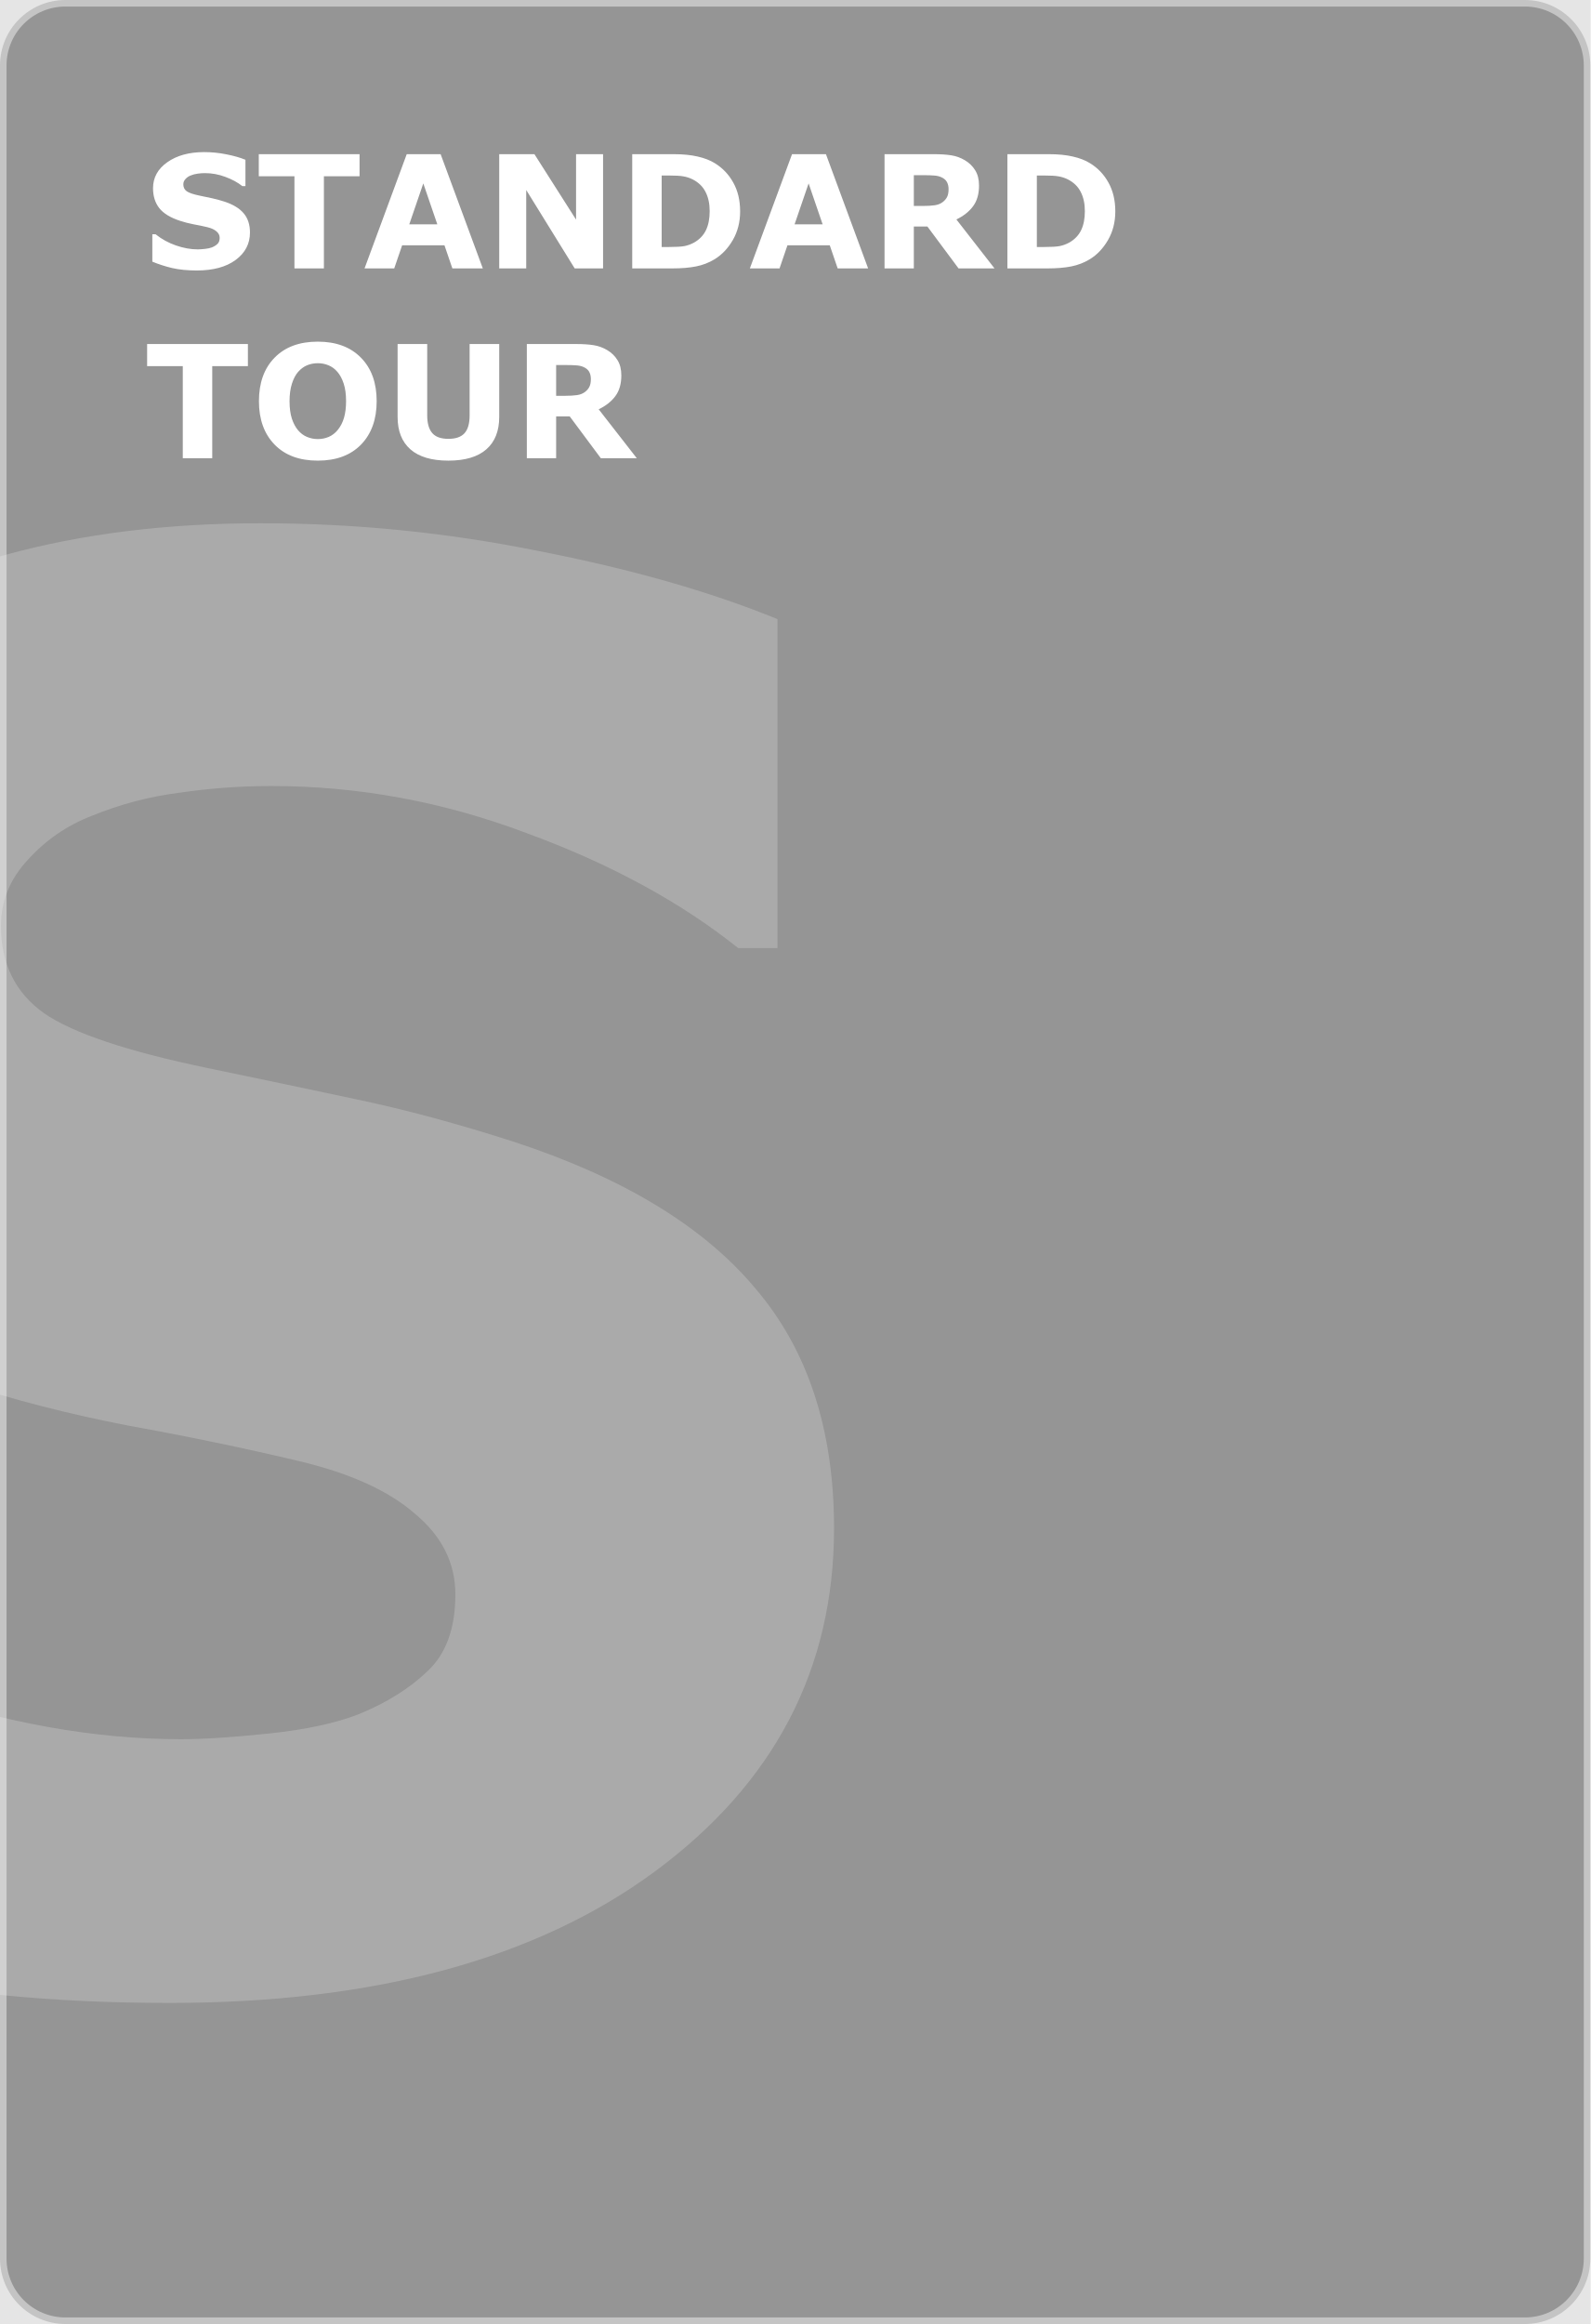
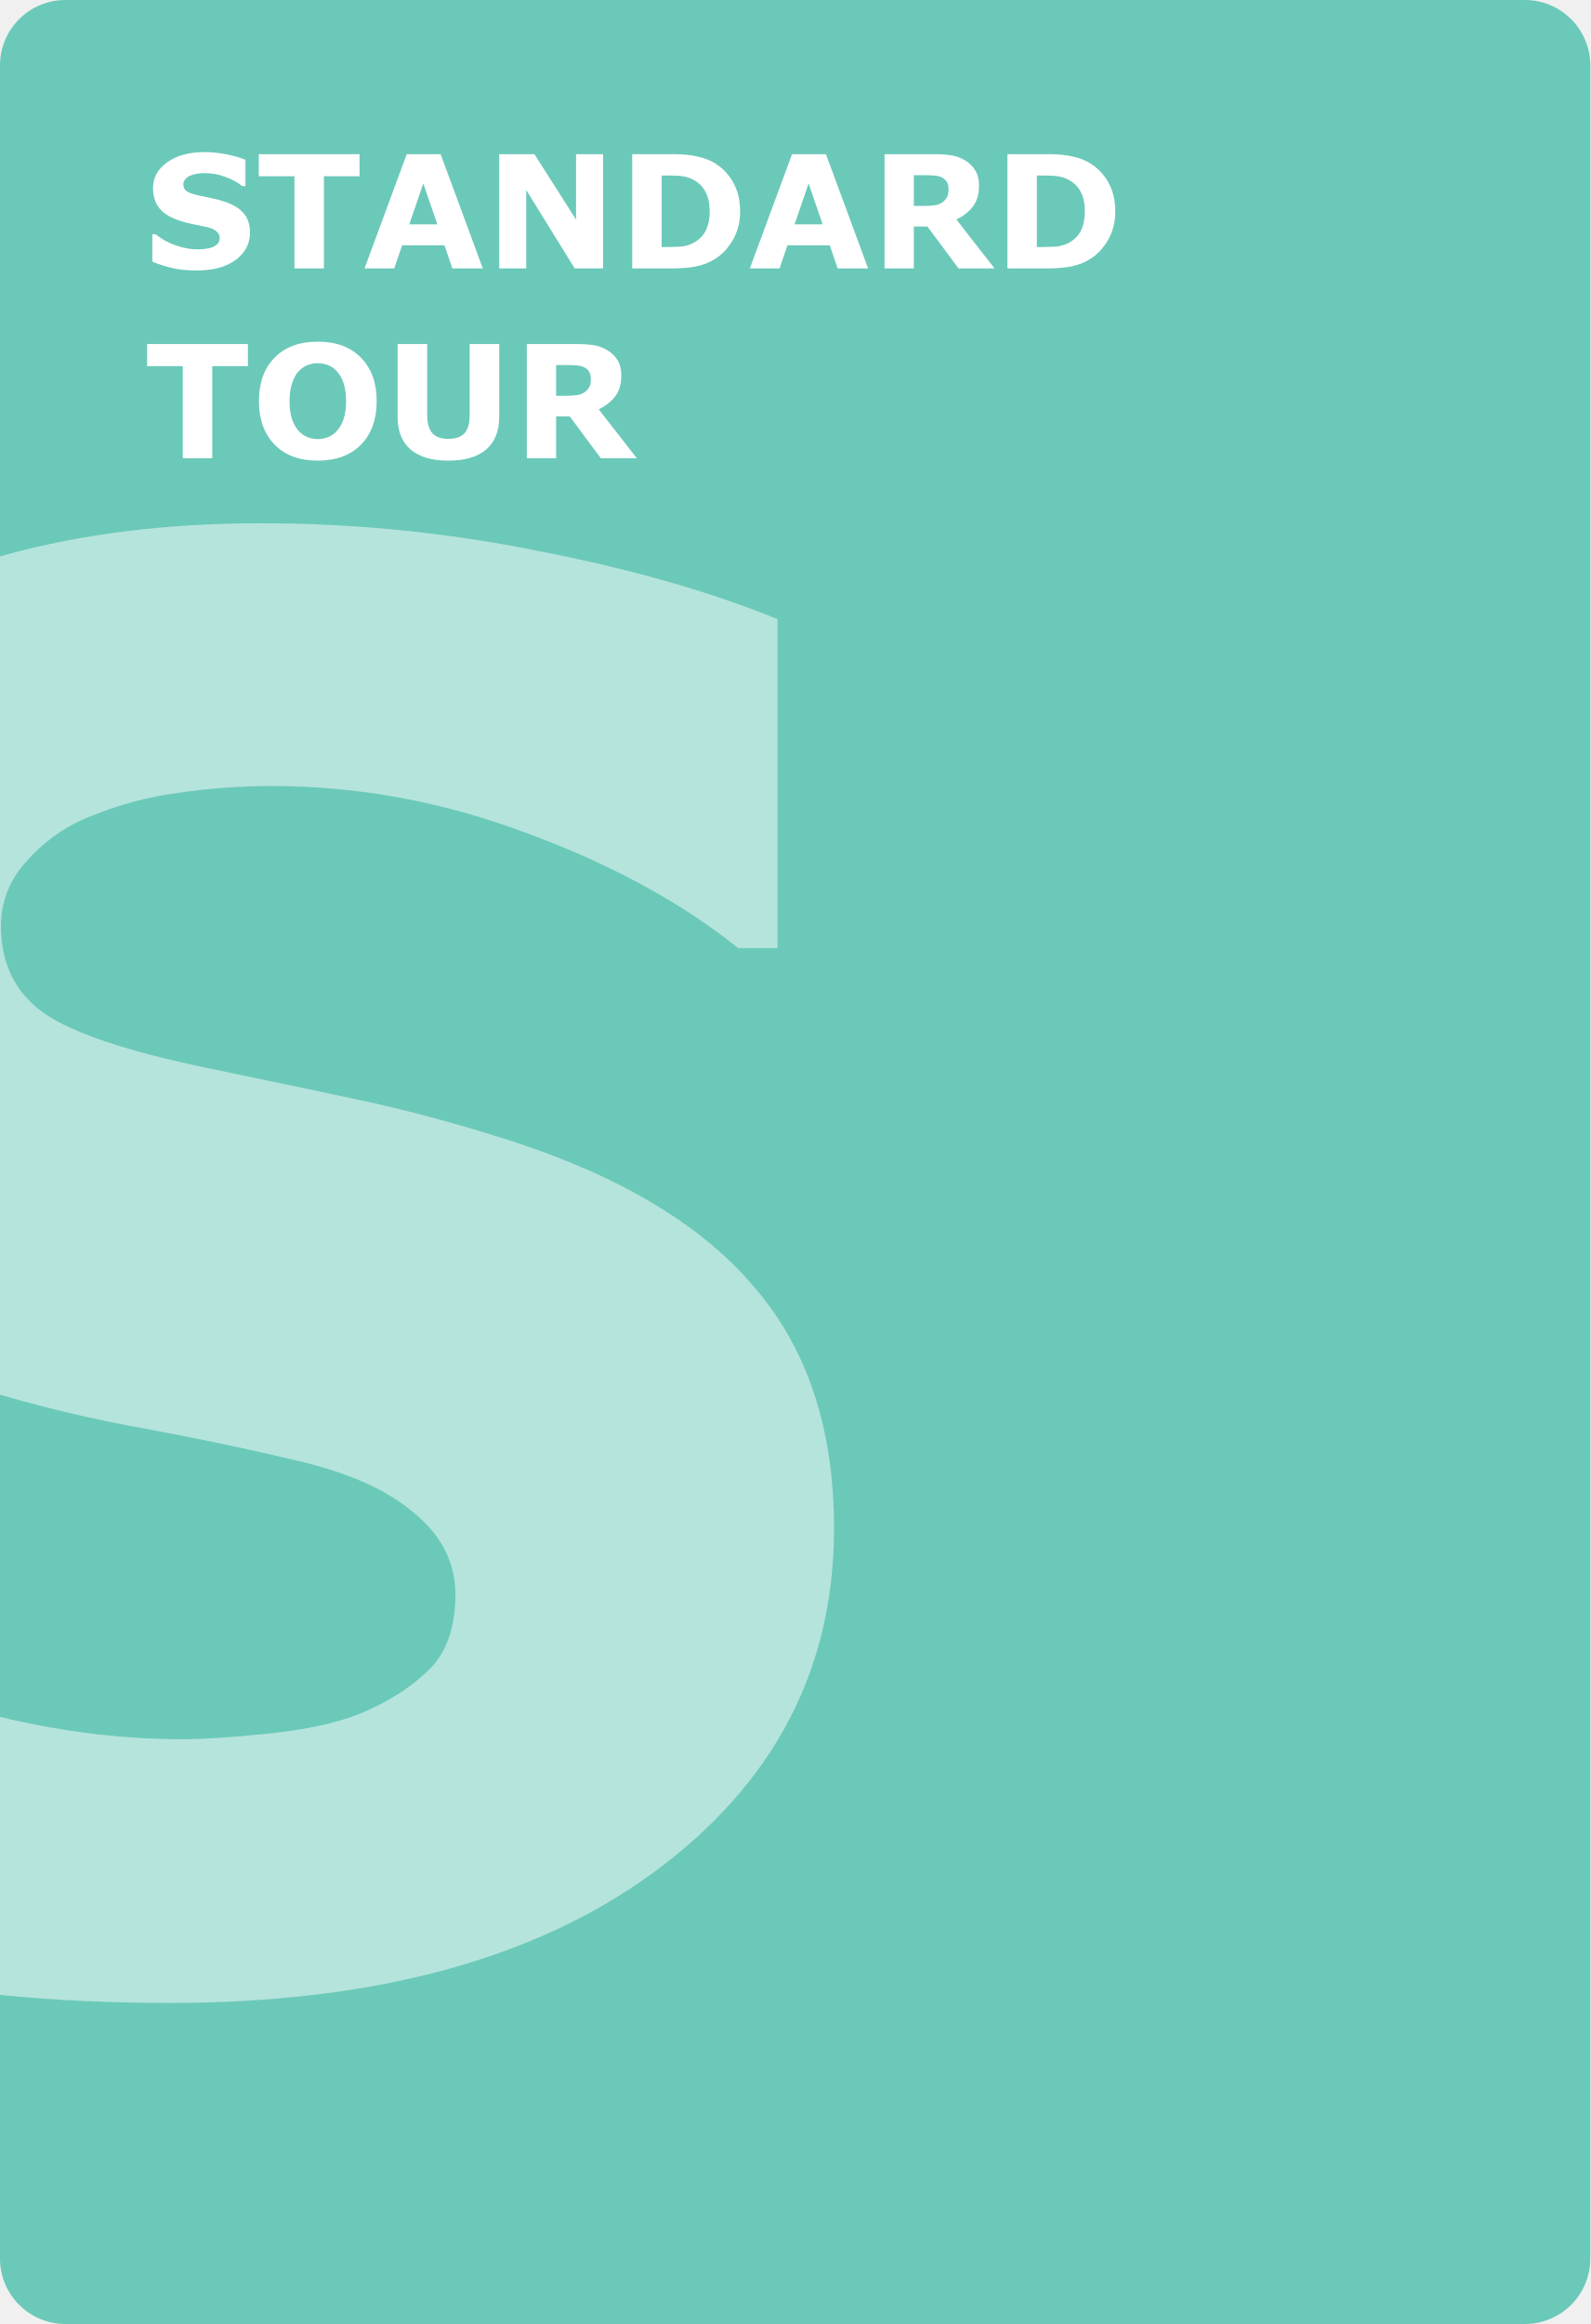
<svg xmlns="http://www.w3.org/2000/svg" width="243" height="355" viewBox="0 0 243 355" fill="none">
-   <rect width="243" height="355" fill="#E5E5E5" />
-   <rect x="0.5" y="0.5" width="242" height="354" rx="9.5" fill="#959595" stroke="#C4C4C4" />
+   <rect width="243" height="355" />
+   <rect x="0.5" y="0.5" width="242" height="354" rx="9.5" fill="#6BC9B9" stroke="#6BC9B9" />
  <mask id="mask0" mask-type="alpha" maskUnits="userSpaceOnUse" x="-60" y="79" width="188" height="227">
-     <path d="M127.441 233.445C127.441 254.93 118.311 272.41 100.049 285.887C81.885 299.266 57.178 305.955 25.928 305.955C7.861 305.955 -7.91 304.393 -21.387 301.268C-34.766 298.045 -47.315 293.992 -59.033 289.109V236.814H-52.881C-41.26 246.092 -28.271 253.221 -13.916 258.201C0.537 263.182 14.404 265.672 27.686 265.672C31.104 265.672 35.596 265.379 41.162 264.793C46.728 264.207 51.27 263.23 54.785 261.863C59.082 260.105 62.598 257.908 65.332 255.271C68.164 252.635 69.58 248.729 69.58 243.553C69.58 238.768 67.529 234.666 63.428 231.248C59.424 227.732 53.516 225.047 45.703 223.191C37.5 221.238 28.809 219.432 19.629 217.771C10.547 216.014 2.002 213.816 -6.006 211.18C-24.365 205.223 -37.598 197.166 -45.703 187.01C-53.711 176.756 -57.715 164.061 -57.715 148.924C-57.715 128.611 -48.633 112.059 -30.469 99.266C-12.207 86.375 11.23 79.93 39.844 79.93C54.199 79.93 68.359 81.346 82.324 84.178C96.387 86.912 108.545 90.379 118.799 94.578V144.822H112.793C104.004 137.791 93.213 131.932 80.42 127.244C67.725 122.459 54.736 120.066 41.455 120.066C36.768 120.066 32.08 120.408 27.393 121.092C22.803 121.678 18.359 122.85 14.062 124.607C10.254 126.072 6.982 128.318 4.248 131.346C1.514 134.275 0.146 137.645 0.146 141.453C0.146 147.215 2.344 151.658 6.738 154.783C11.133 157.811 19.434 160.594 31.641 163.133C39.648 164.793 47.315 166.404 54.639 167.967C62.06 169.529 70.019 171.678 78.516 174.412C95.215 179.881 107.52 187.352 115.43 196.824C123.438 206.199 127.441 218.406 127.441 233.445Z" fill="#C4C4C4" fill-opacity="0.2" />
+     <path d="M127.441 233.445C127.441 254.93 118.311 272.41 100.049 285.887C81.885 299.266 57.178 305.955 25.928 305.955C7.861 305.955 -7.91 304.393 -21.387 301.268C-34.766 298.045 -47.315 293.992 -59.033 289.109V236.814H-52.881C-41.26 246.092 -28.271 253.221 -13.916 258.201C0.537 263.182 14.404 265.672 27.686 265.672C31.104 265.672 35.596 265.379 41.162 264.793C46.728 264.207 51.27 263.23 54.785 261.863C59.082 260.105 62.598 257.908 65.332 255.271C68.164 252.635 69.58 248.729 69.58 243.553C69.58 238.768 67.529 234.666 63.428 231.248C59.424 227.732 53.516 225.047 45.703 223.191C37.5 221.238 28.809 219.432 19.629 217.771C10.547 216.014 2.002 213.816 -6.006 211.18C-24.365 205.223 -37.598 197.166 -45.703 187.01C-53.711 176.756 -57.715 164.061 -57.715 148.924C-57.715 128.611 -48.633 112.059 -30.469 99.266C-12.207 86.375 11.23 79.93 39.844 79.93C54.199 79.93 68.359 81.346 82.324 84.178C96.387 86.912 108.545 90.379 118.799 94.578V144.822H112.793C104.004 137.791 93.213 131.932 80.42 127.244C67.725 122.459 54.736 120.066 41.455 120.066C36.768 120.066 32.08 120.408 27.393 121.092C22.803 121.678 18.359 122.85 14.062 124.607C10.254 126.072 6.982 128.318 4.248 131.346C1.514 134.275 0.146 137.645 0.146 141.453C0.146 147.215 2.344 151.658 6.738 154.783C11.133 157.811 19.434 160.594 31.641 163.133C39.648 164.793 47.315 166.404 54.639 167.967C62.06 169.529 70.019 171.678 78.516 174.412C95.215 179.881 107.52 187.352 115.43 196.824C123.438 206.199 127.441 218.406 127.441 233.445Z" fill="#FFFFFF" fill-opacity="0.5" />
  </mask>
  <g mask="url(#mask0)">
    <rect y="41" width="205" height="298" fill="white" />
  </g>
  <path d="M38.195 35.516C38.195 37.234 37.465 38.633 36.004 39.711C34.551 40.781 32.574 41.316 30.074 41.316C28.629 41.316 27.367 41.191 26.289 40.941C25.219 40.684 24.215 40.359 23.277 39.969V35.785H23.77C24.699 36.527 25.738 37.098 26.887 37.496C28.043 37.895 29.152 38.094 30.215 38.094C30.488 38.094 30.848 38.07 31.293 38.023C31.738 37.977 32.102 37.898 32.383 37.789C32.727 37.648 33.008 37.473 33.227 37.262C33.453 37.051 33.566 36.738 33.566 36.324C33.566 35.941 33.402 35.613 33.074 35.34C32.754 35.059 32.281 34.844 31.656 34.695C31 34.539 30.305 34.395 29.57 34.262C28.844 34.121 28.16 33.945 27.52 33.734C26.051 33.258 24.992 32.613 24.344 31.801C23.703 30.98 23.383 29.965 23.383 28.754C23.383 27.129 24.109 25.805 25.562 24.781C27.023 23.75 28.898 23.234 31.188 23.234C32.336 23.234 33.469 23.348 34.586 23.574C35.711 23.793 36.684 24.07 37.504 24.406V28.426H37.023C36.32 27.863 35.457 27.395 34.434 27.02C33.418 26.637 32.379 26.445 31.316 26.445C30.941 26.445 30.566 26.473 30.191 26.527C29.824 26.574 29.469 26.668 29.125 26.809C28.82 26.926 28.559 27.105 28.34 27.348C28.121 27.582 28.012 27.852 28.012 28.156C28.012 28.617 28.188 28.973 28.539 29.223C28.891 29.465 29.555 29.688 30.531 29.891C31.172 30.023 31.785 30.152 32.371 30.277C32.965 30.402 33.602 30.574 34.281 30.793C35.617 31.23 36.602 31.828 37.234 32.586C37.875 33.336 38.195 34.312 38.195 35.516ZM54.941 26.926H49.492V41H44.992V26.926H39.543V23.551H54.941V26.926ZM73.773 41H69.121L67.914 37.473H61.445L60.238 41H55.703L62.148 23.551H67.328L73.773 41ZM66.824 34.273L64.68 28.016L62.535 34.273H66.824ZM92.148 41H87.812L80.406 29.023V41H76.281V23.551H81.66L88.023 33.547V23.551H92.148V41ZM113.09 32.293C113.09 33.918 112.719 35.375 111.977 36.664C111.234 37.945 110.297 38.93 109.164 39.617C108.312 40.133 107.379 40.492 106.363 40.695C105.348 40.898 104.145 41 102.754 41H96.602V23.551H102.93C104.352 23.551 105.578 23.672 106.609 23.914C107.641 24.148 108.508 24.484 109.211 24.922C110.414 25.656 111.359 26.648 112.047 27.898C112.742 29.141 113.09 30.605 113.09 32.293ZM108.438 32.258C108.438 31.109 108.227 30.129 107.805 29.316C107.391 28.496 106.73 27.855 105.824 27.395C105.363 27.168 104.891 27.016 104.406 26.938C103.93 26.852 103.207 26.809 102.238 26.809H101.102V37.73H102.238C103.309 37.73 104.094 37.684 104.594 37.59C105.094 37.488 105.582 37.309 106.059 37.051C106.879 36.582 107.48 35.957 107.863 35.176C108.246 34.387 108.438 33.414 108.438 32.258ZM132.648 41H127.996L126.789 37.473H120.32L119.113 41H114.578L121.023 23.551H126.203L132.648 41ZM125.699 34.273L123.555 28.016L121.41 34.273H125.699ZM144.941 28.895C144.941 28.457 144.852 28.082 144.672 27.77C144.492 27.457 144.184 27.211 143.746 27.031C143.441 26.906 143.086 26.832 142.68 26.809C142.273 26.777 141.801 26.762 141.262 26.762H139.633V31.461H141.016C141.734 31.461 142.336 31.426 142.82 31.355C143.305 31.285 143.711 31.125 144.039 30.875C144.352 30.633 144.578 30.367 144.719 30.078C144.867 29.781 144.941 29.387 144.941 28.895ZM151.961 41H146.465L141.707 34.602H139.633V41H135.156V23.551H142.703C143.734 23.551 144.621 23.609 145.363 23.727C146.105 23.844 146.801 24.098 147.449 24.488C148.105 24.879 148.625 25.387 149.008 26.012C149.398 26.629 149.594 27.406 149.594 28.344C149.594 29.633 149.293 30.684 148.691 31.496C148.098 32.309 147.246 32.984 146.137 33.523L151.961 41ZM170.418 32.293C170.418 33.918 170.047 35.375 169.305 36.664C168.562 37.945 167.625 38.93 166.492 39.617C165.641 40.133 164.707 40.492 163.691 40.695C162.676 40.898 161.473 41 160.082 41H153.93V23.551H160.258C161.68 23.551 162.906 23.672 163.938 23.914C164.969 24.148 165.836 24.484 166.539 24.922C167.742 25.656 168.688 26.648 169.375 27.898C170.07 29.141 170.418 30.605 170.418 32.293ZM165.766 32.258C165.766 31.109 165.555 30.129 165.133 29.316C164.719 28.496 164.059 27.855 163.152 27.395C162.691 27.168 162.219 27.016 161.734 26.938C161.258 26.852 160.535 26.809 159.566 26.809H158.43V37.73H159.566C160.637 37.73 161.422 37.684 161.922 37.59C162.422 37.488 162.91 37.309 163.387 37.051C164.207 36.582 164.809 35.957 165.191 35.176C165.574 34.387 165.766 33.414 165.766 32.258ZM37.879 55.926H32.43V70H27.93V55.926H22.48V52.551H37.879V55.926ZM57.555 61.281C57.555 64.062 56.758 66.273 55.164 67.914C53.57 69.547 51.367 70.363 48.555 70.363C45.75 70.363 43.551 69.547 41.957 67.914C40.363 66.273 39.566 64.062 39.566 61.281C39.566 58.477 40.363 56.262 41.957 54.637C43.551 53.004 45.75 52.188 48.555 52.188C51.352 52.188 53.551 53.004 55.152 54.637C56.754 56.262 57.555 58.477 57.555 61.281ZM51.59 65.699C52.027 65.168 52.352 64.543 52.562 63.824C52.773 63.098 52.879 62.246 52.879 61.27C52.879 60.223 52.758 59.332 52.516 58.598C52.273 57.863 51.957 57.27 51.566 56.816C51.168 56.348 50.707 56.008 50.184 55.797C49.668 55.586 49.129 55.48 48.566 55.48C47.996 55.48 47.457 55.582 46.949 55.785C46.449 55.988 45.988 56.324 45.566 56.793C45.176 57.23 44.855 57.836 44.605 58.609C44.363 59.375 44.242 60.266 44.242 61.281C44.242 62.32 44.359 63.207 44.594 63.941C44.836 64.668 45.152 65.262 45.543 65.723C45.934 66.184 46.391 66.523 46.914 66.742C47.438 66.961 47.988 67.07 48.566 67.07C49.145 67.07 49.695 66.961 50.219 66.742C50.742 66.516 51.199 66.168 51.59 65.699ZM76.281 63.684C76.281 65.84 75.625 67.492 74.312 68.641C73 69.789 71.066 70.363 68.512 70.363C65.957 70.363 64.023 69.789 62.711 68.641C61.406 67.492 60.754 65.844 60.754 63.695V52.551H65.277V63.438C65.277 64.648 65.531 65.551 66.039 66.144C66.547 66.738 67.371 67.035 68.512 67.035C69.637 67.035 70.457 66.75 70.973 66.18C71.496 65.609 71.758 64.695 71.758 63.438V52.551H76.281V63.684ZM90.285 57.895C90.285 57.457 90.195 57.082 90.016 56.77C89.836 56.457 89.527 56.211 89.09 56.031C88.785 55.906 88.43 55.832 88.023 55.809C87.617 55.777 87.144 55.762 86.606 55.762H84.977V60.461H86.359C87.078 60.461 87.68 60.426 88.164 60.355C88.648 60.285 89.055 60.125 89.383 59.875C89.695 59.633 89.922 59.367 90.062 59.078C90.211 58.781 90.285 58.387 90.285 57.895ZM97.305 70H91.809L87.051 63.602H84.977V70H80.5V52.551H88.047C89.078 52.551 89.965 52.609 90.707 52.727C91.449 52.844 92.144 53.098 92.793 53.488C93.449 53.879 93.969 54.387 94.352 55.012C94.742 55.629 94.938 56.406 94.938 57.344C94.938 58.633 94.637 59.684 94.035 60.496C93.441 61.309 92.59 61.984 91.481 62.523L97.305 70Z" fill="white" />
</svg>
